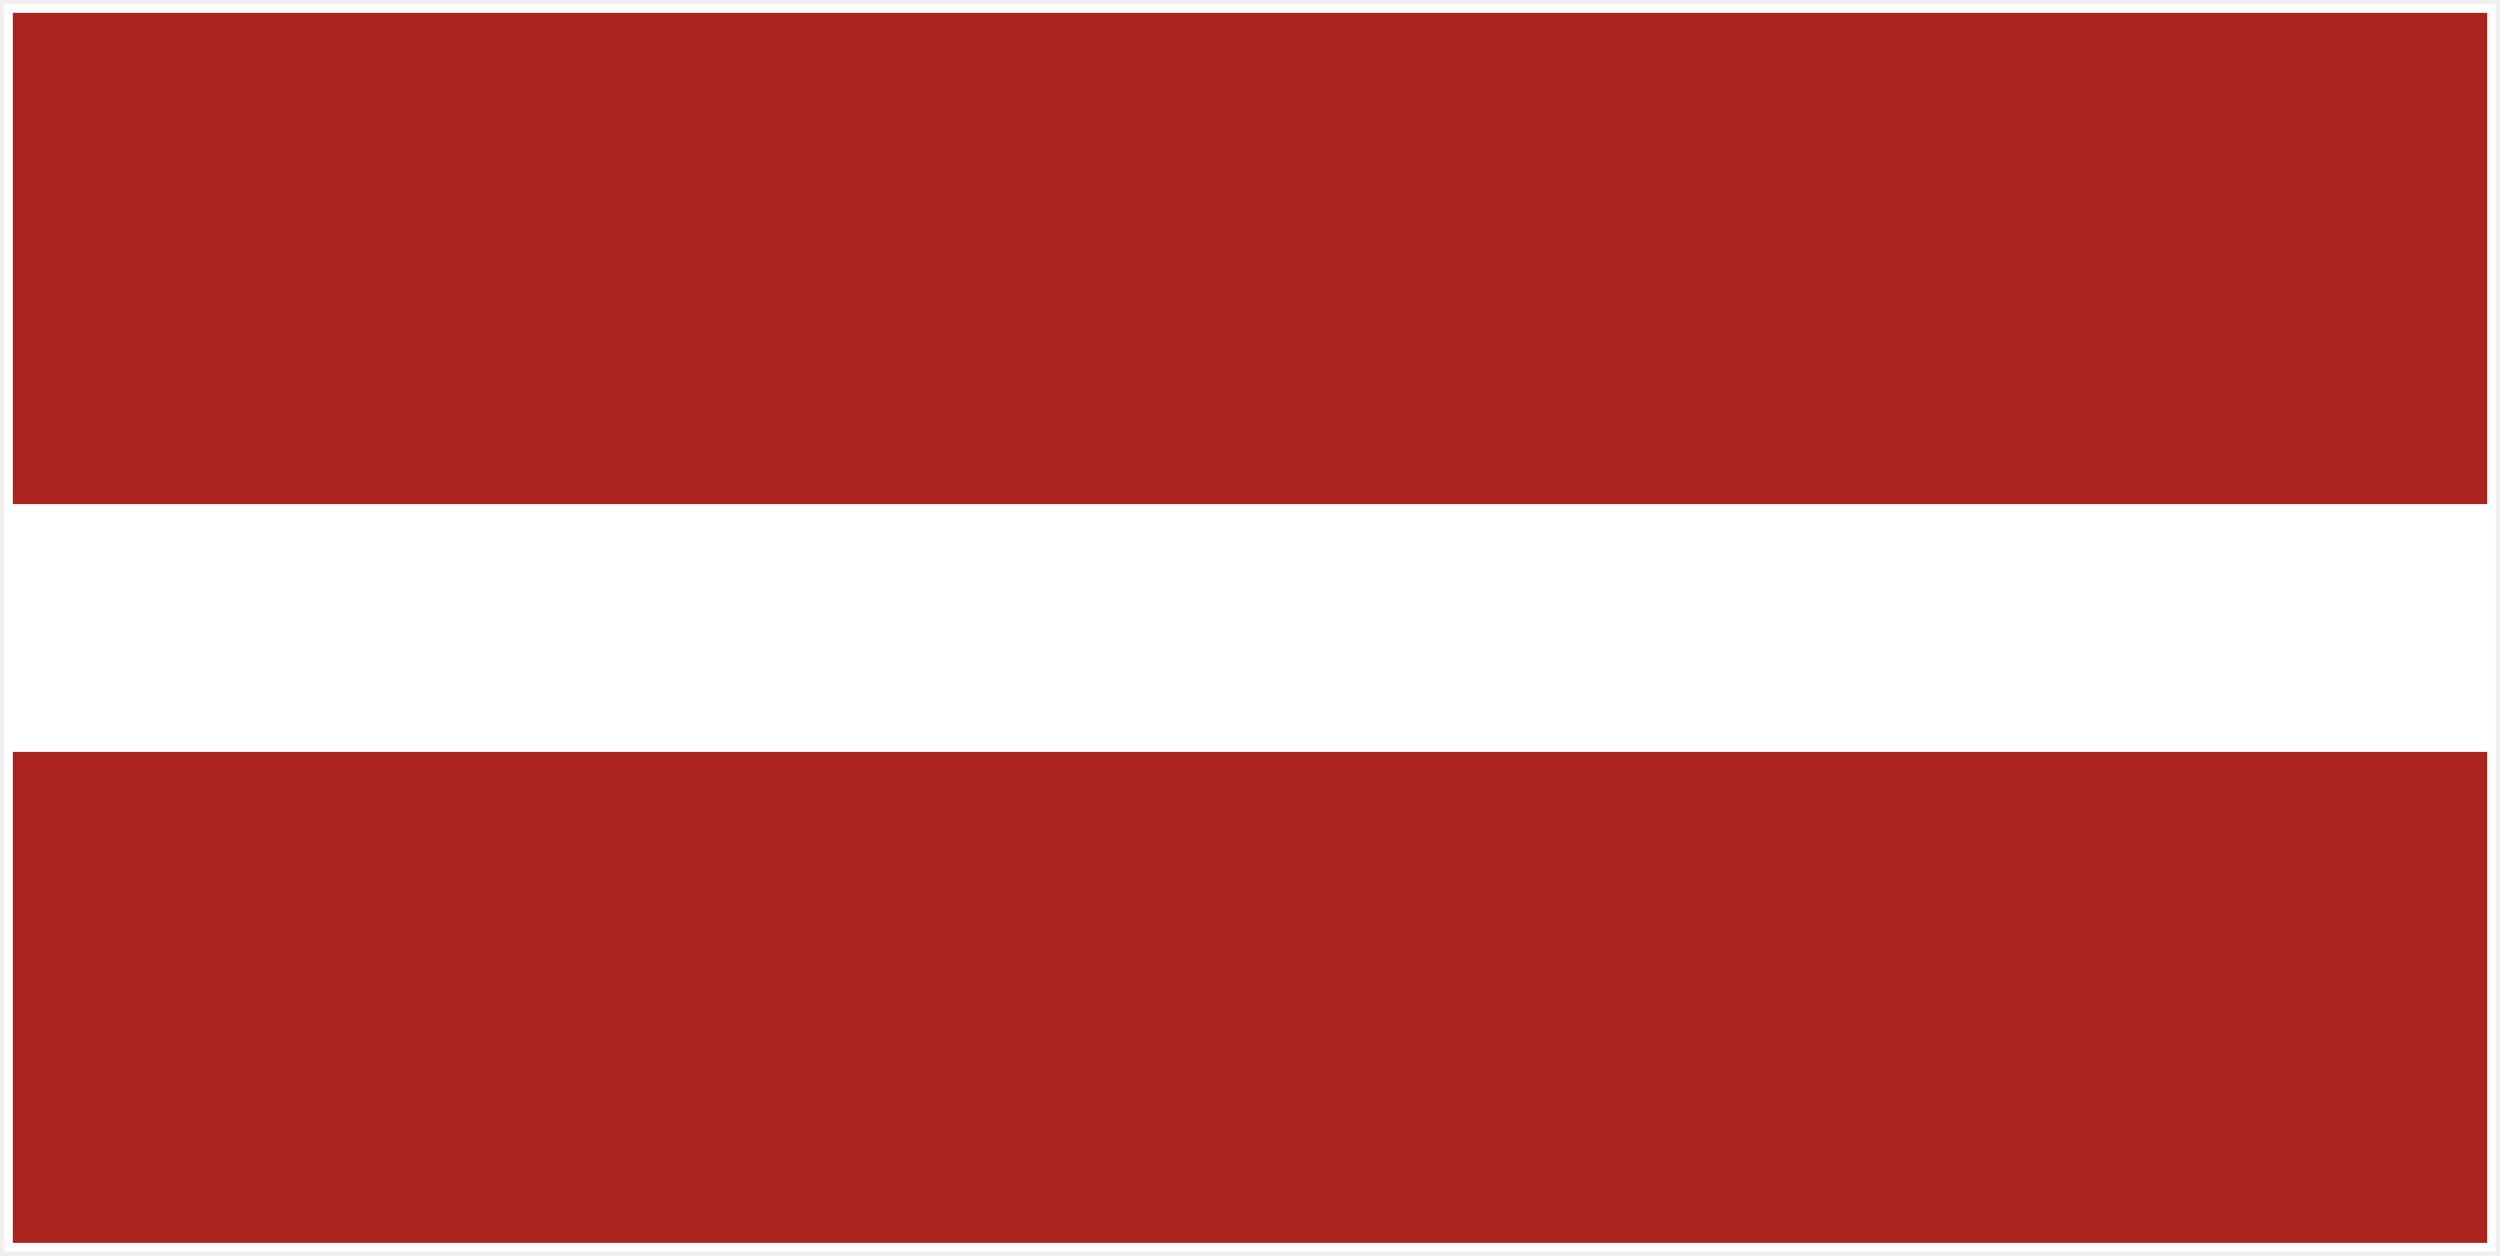
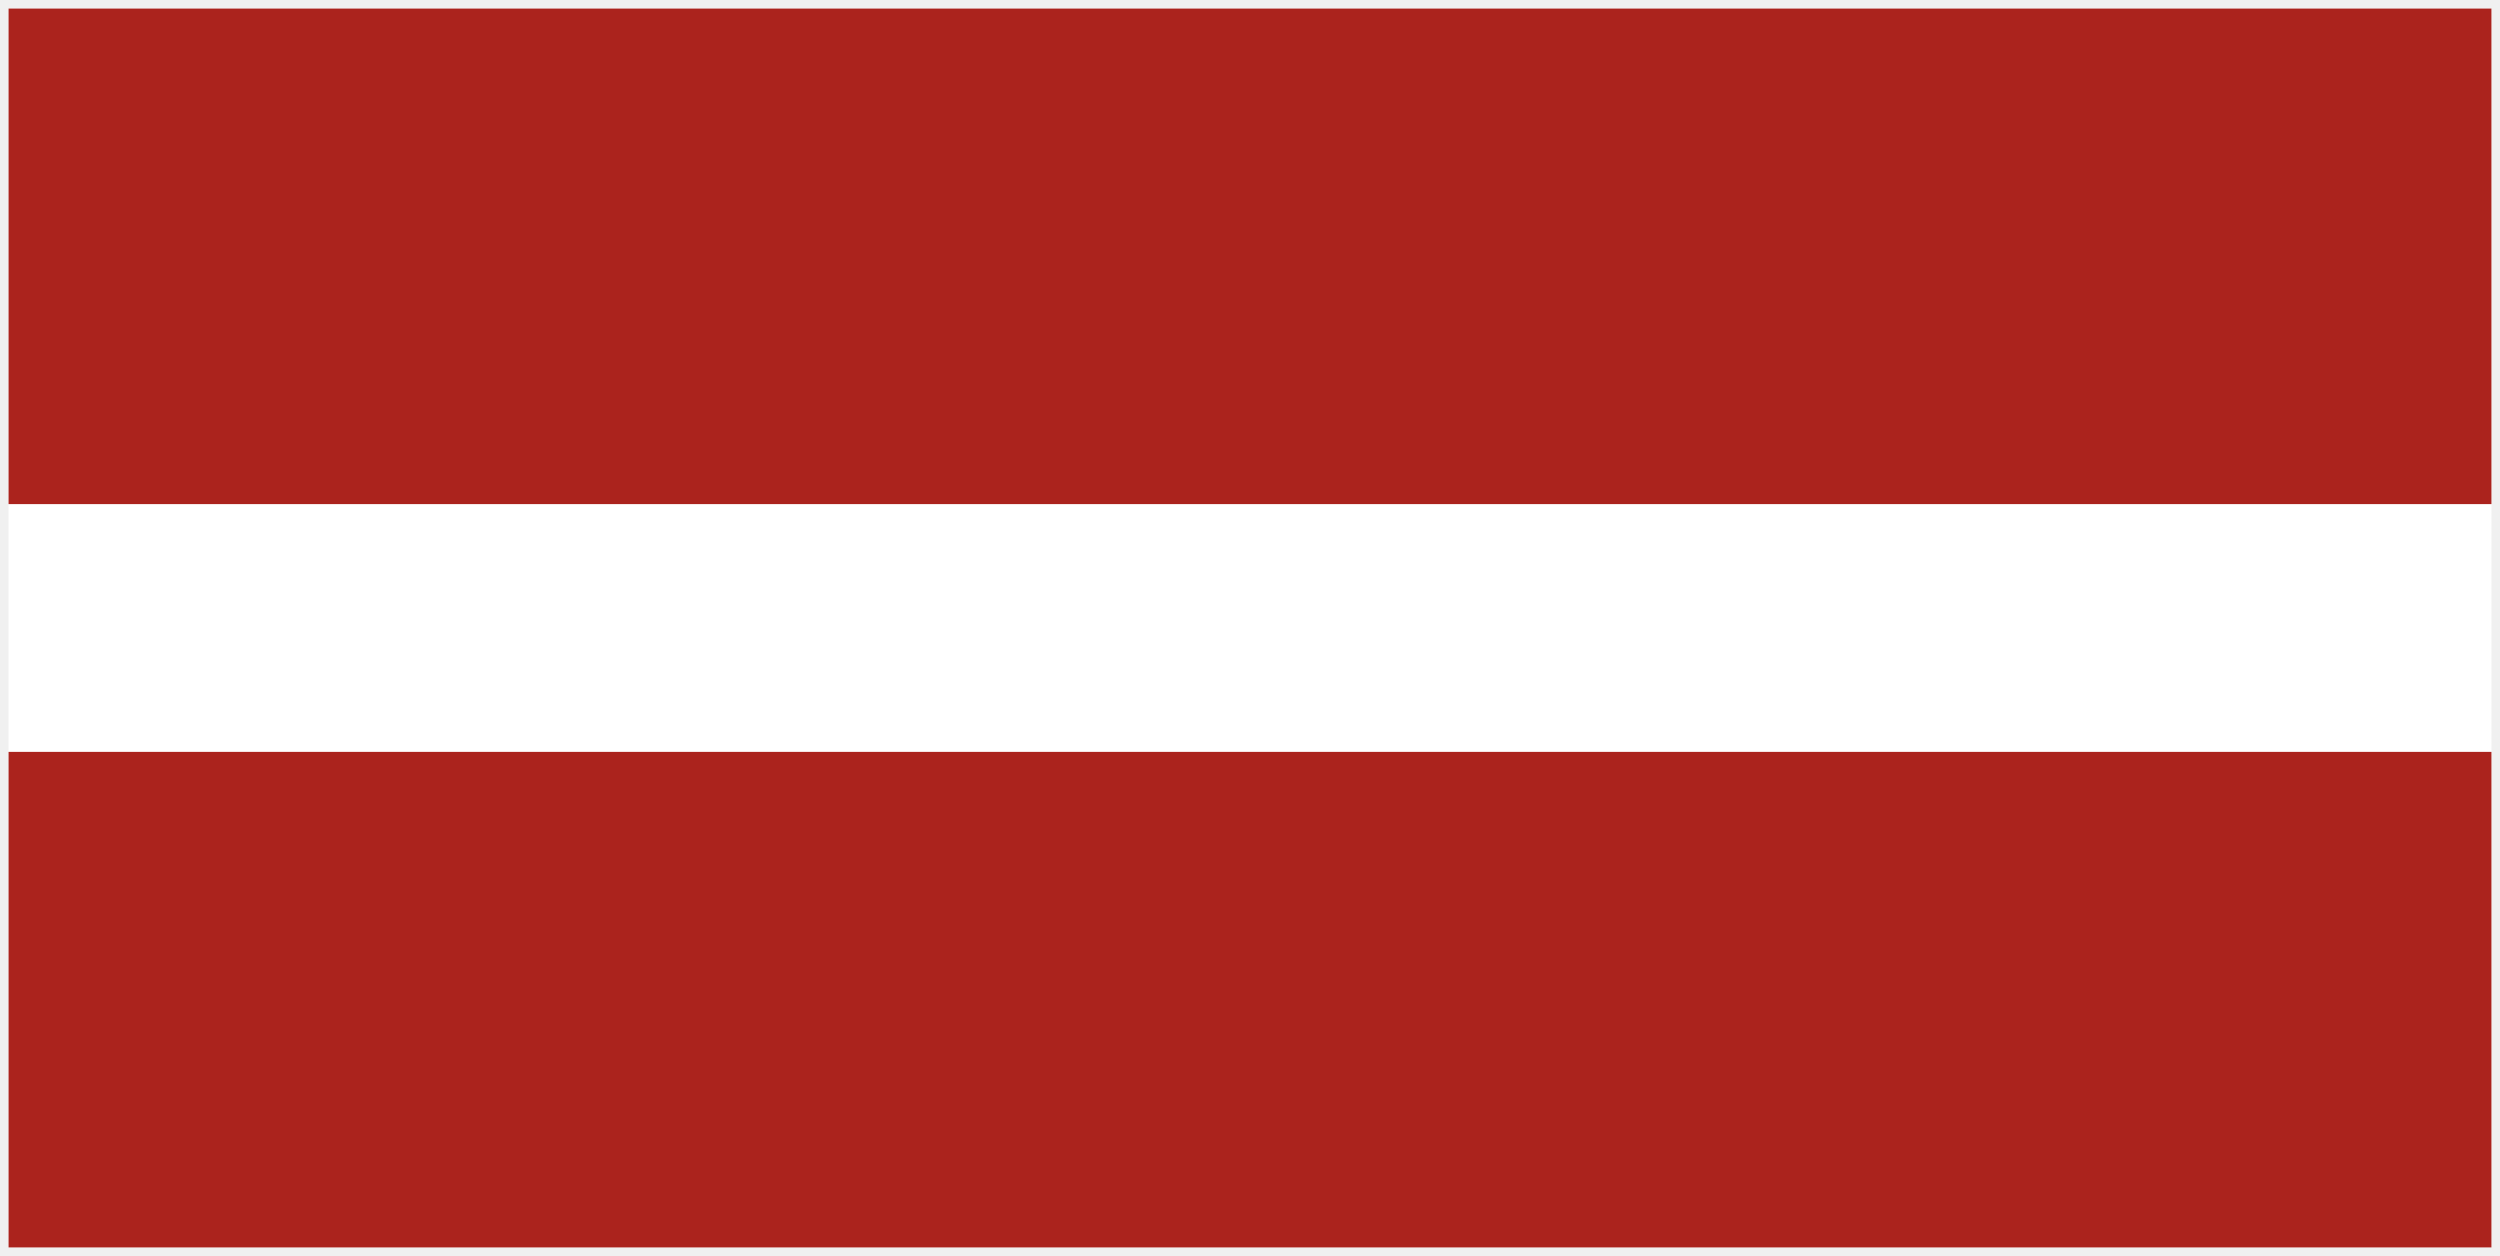
<svg xmlns="http://www.w3.org/2000/svg" width="876px" height="440px" viewBox="0 0 876 440" version="1.1">
  <defs />
  <g id="Page-1" stroke="none" stroke-width="1" fill="none" fill-rule="evenodd">
    <g id="lv" transform="translate(3, 3)">
      <g id="flag" transform="translate(0, 0.000012)">
        <rect id="rect6" fill="#FFFFFF" x="0" y="-1.22511284e-05" width="870.001" height="434.098" />
        <rect id="rect561" fill="#AB231D" x="0" y="-1.24634813e-05" width="870.001" height="173.639" />
        <rect id="rect562" fill="#AB231D" x="0" y="260.459" width="870.001" height="173.639" />
      </g>
-       <rect id="Rectangle-4" stroke="#FFFFFF" stroke-width="3" x="0" y="0" width="870" height="434" />
    </g>
  </g>
</svg>
